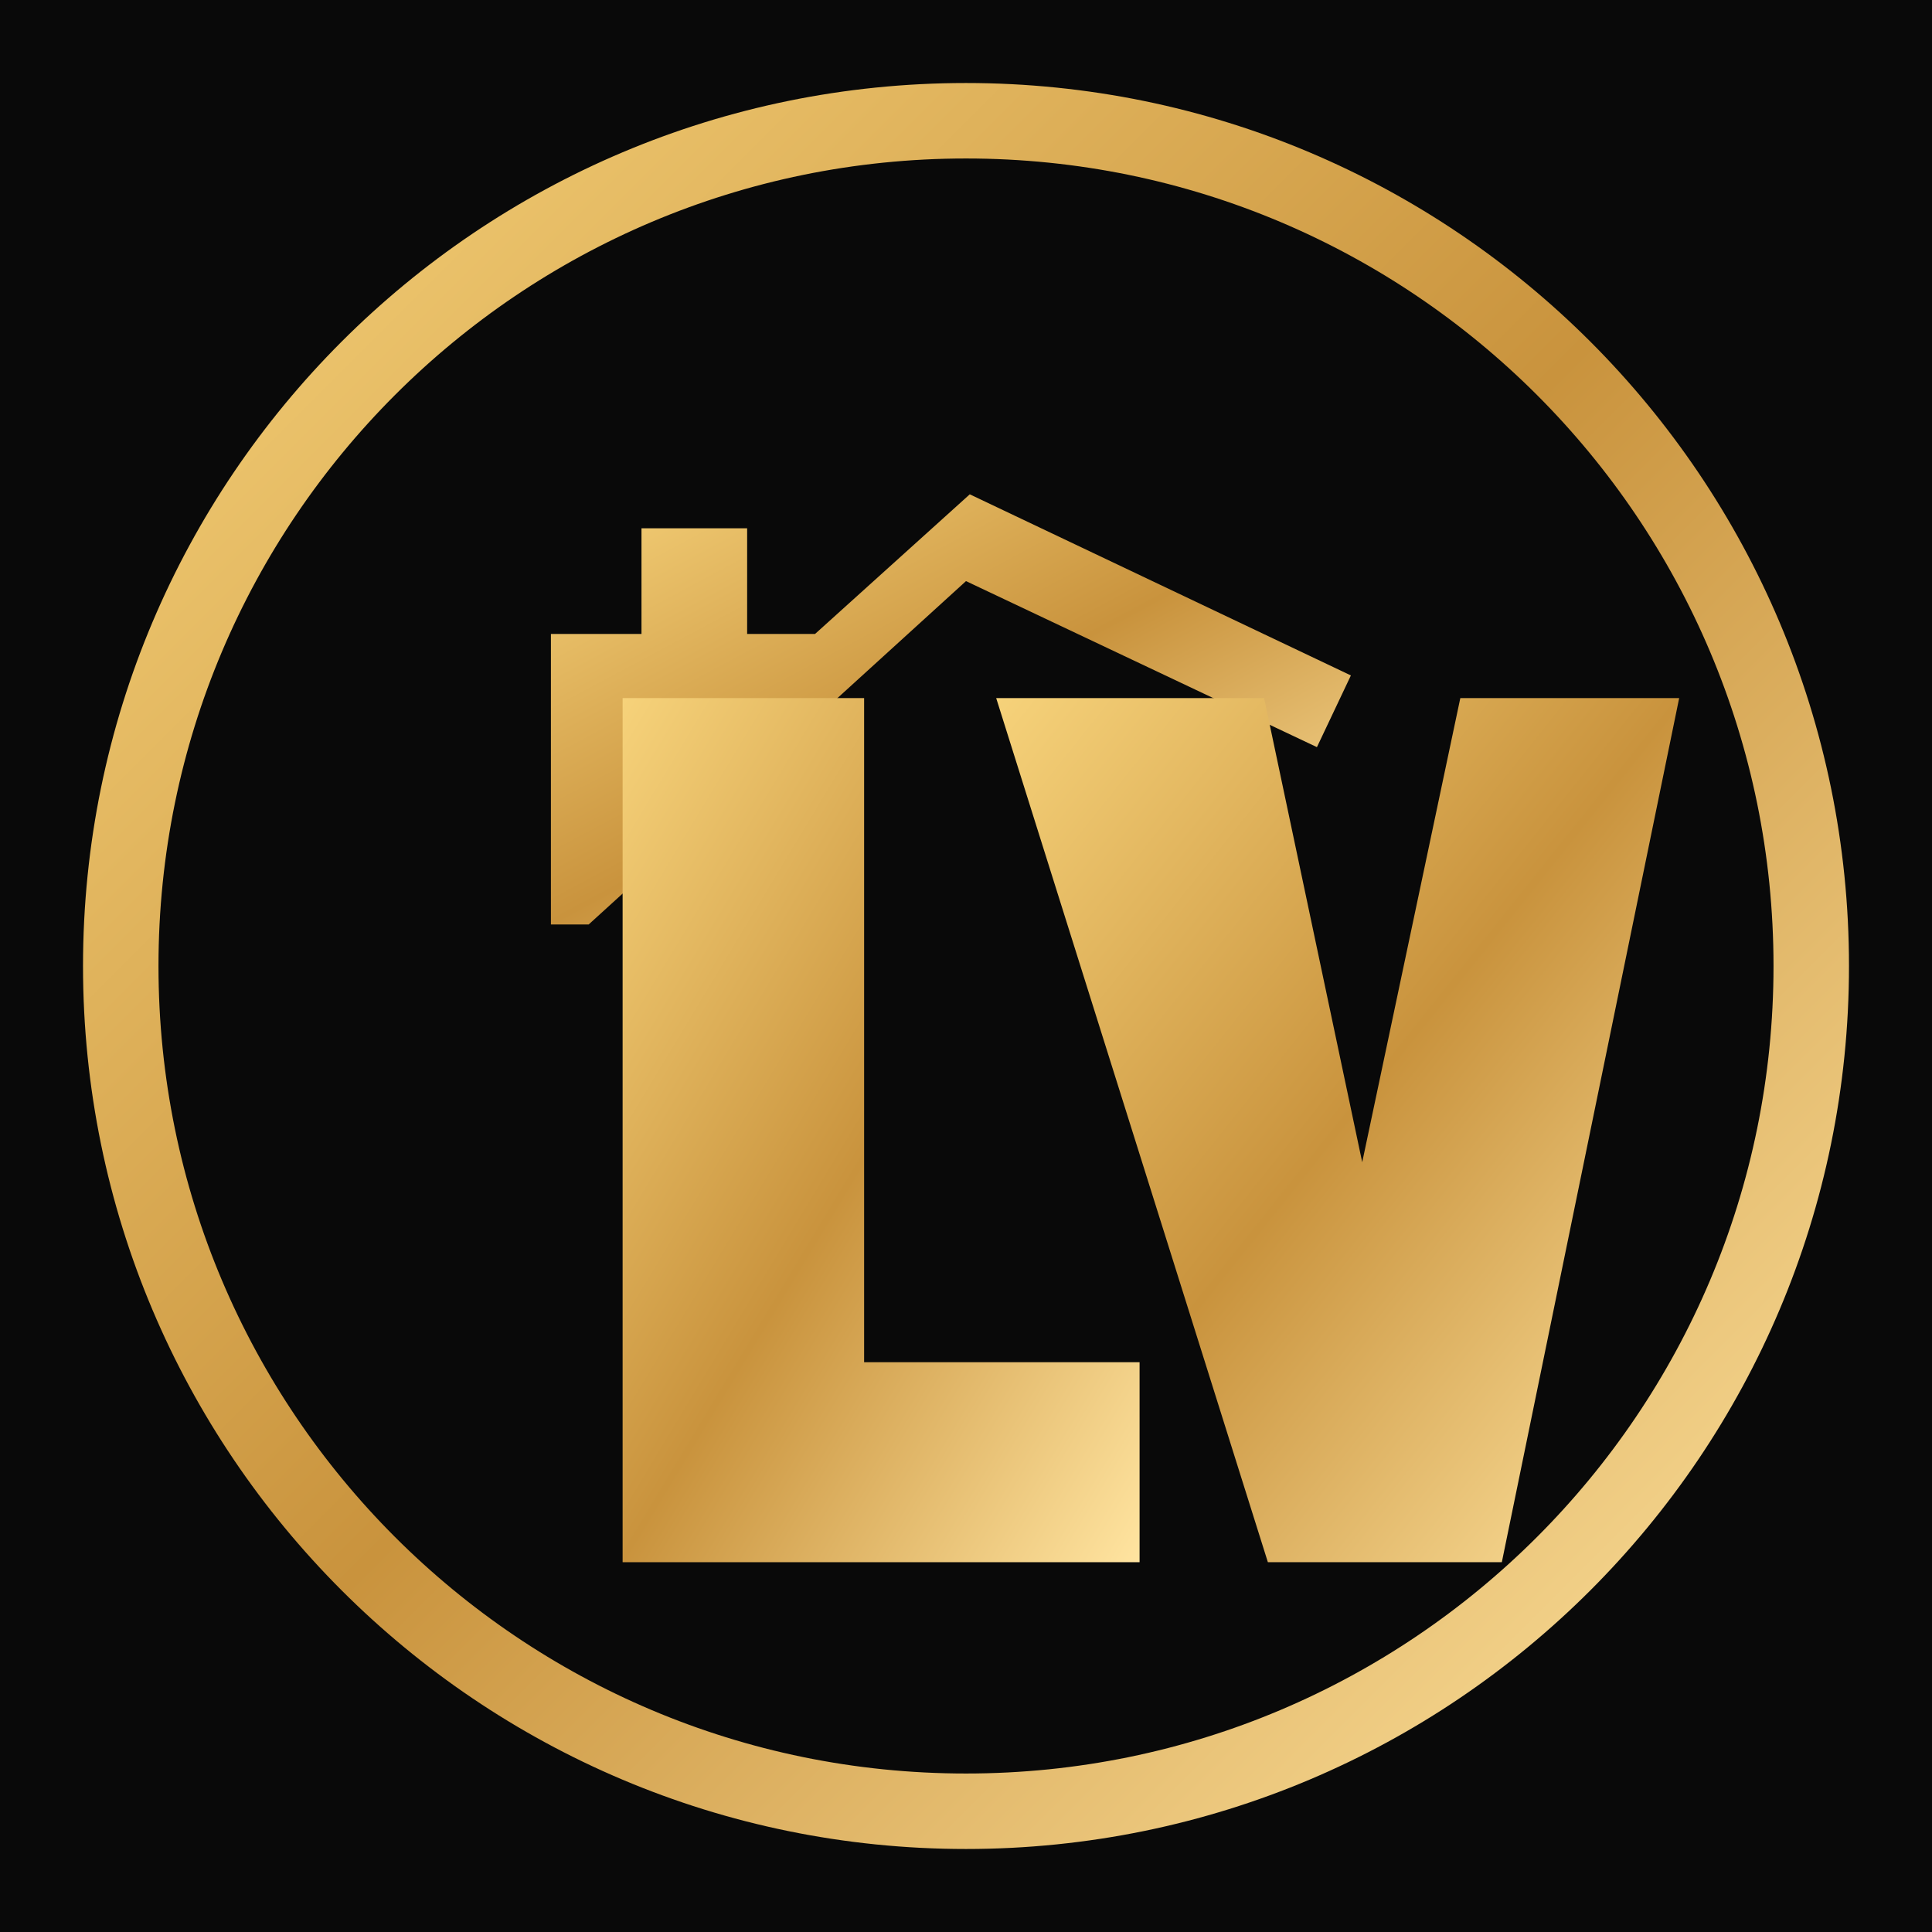
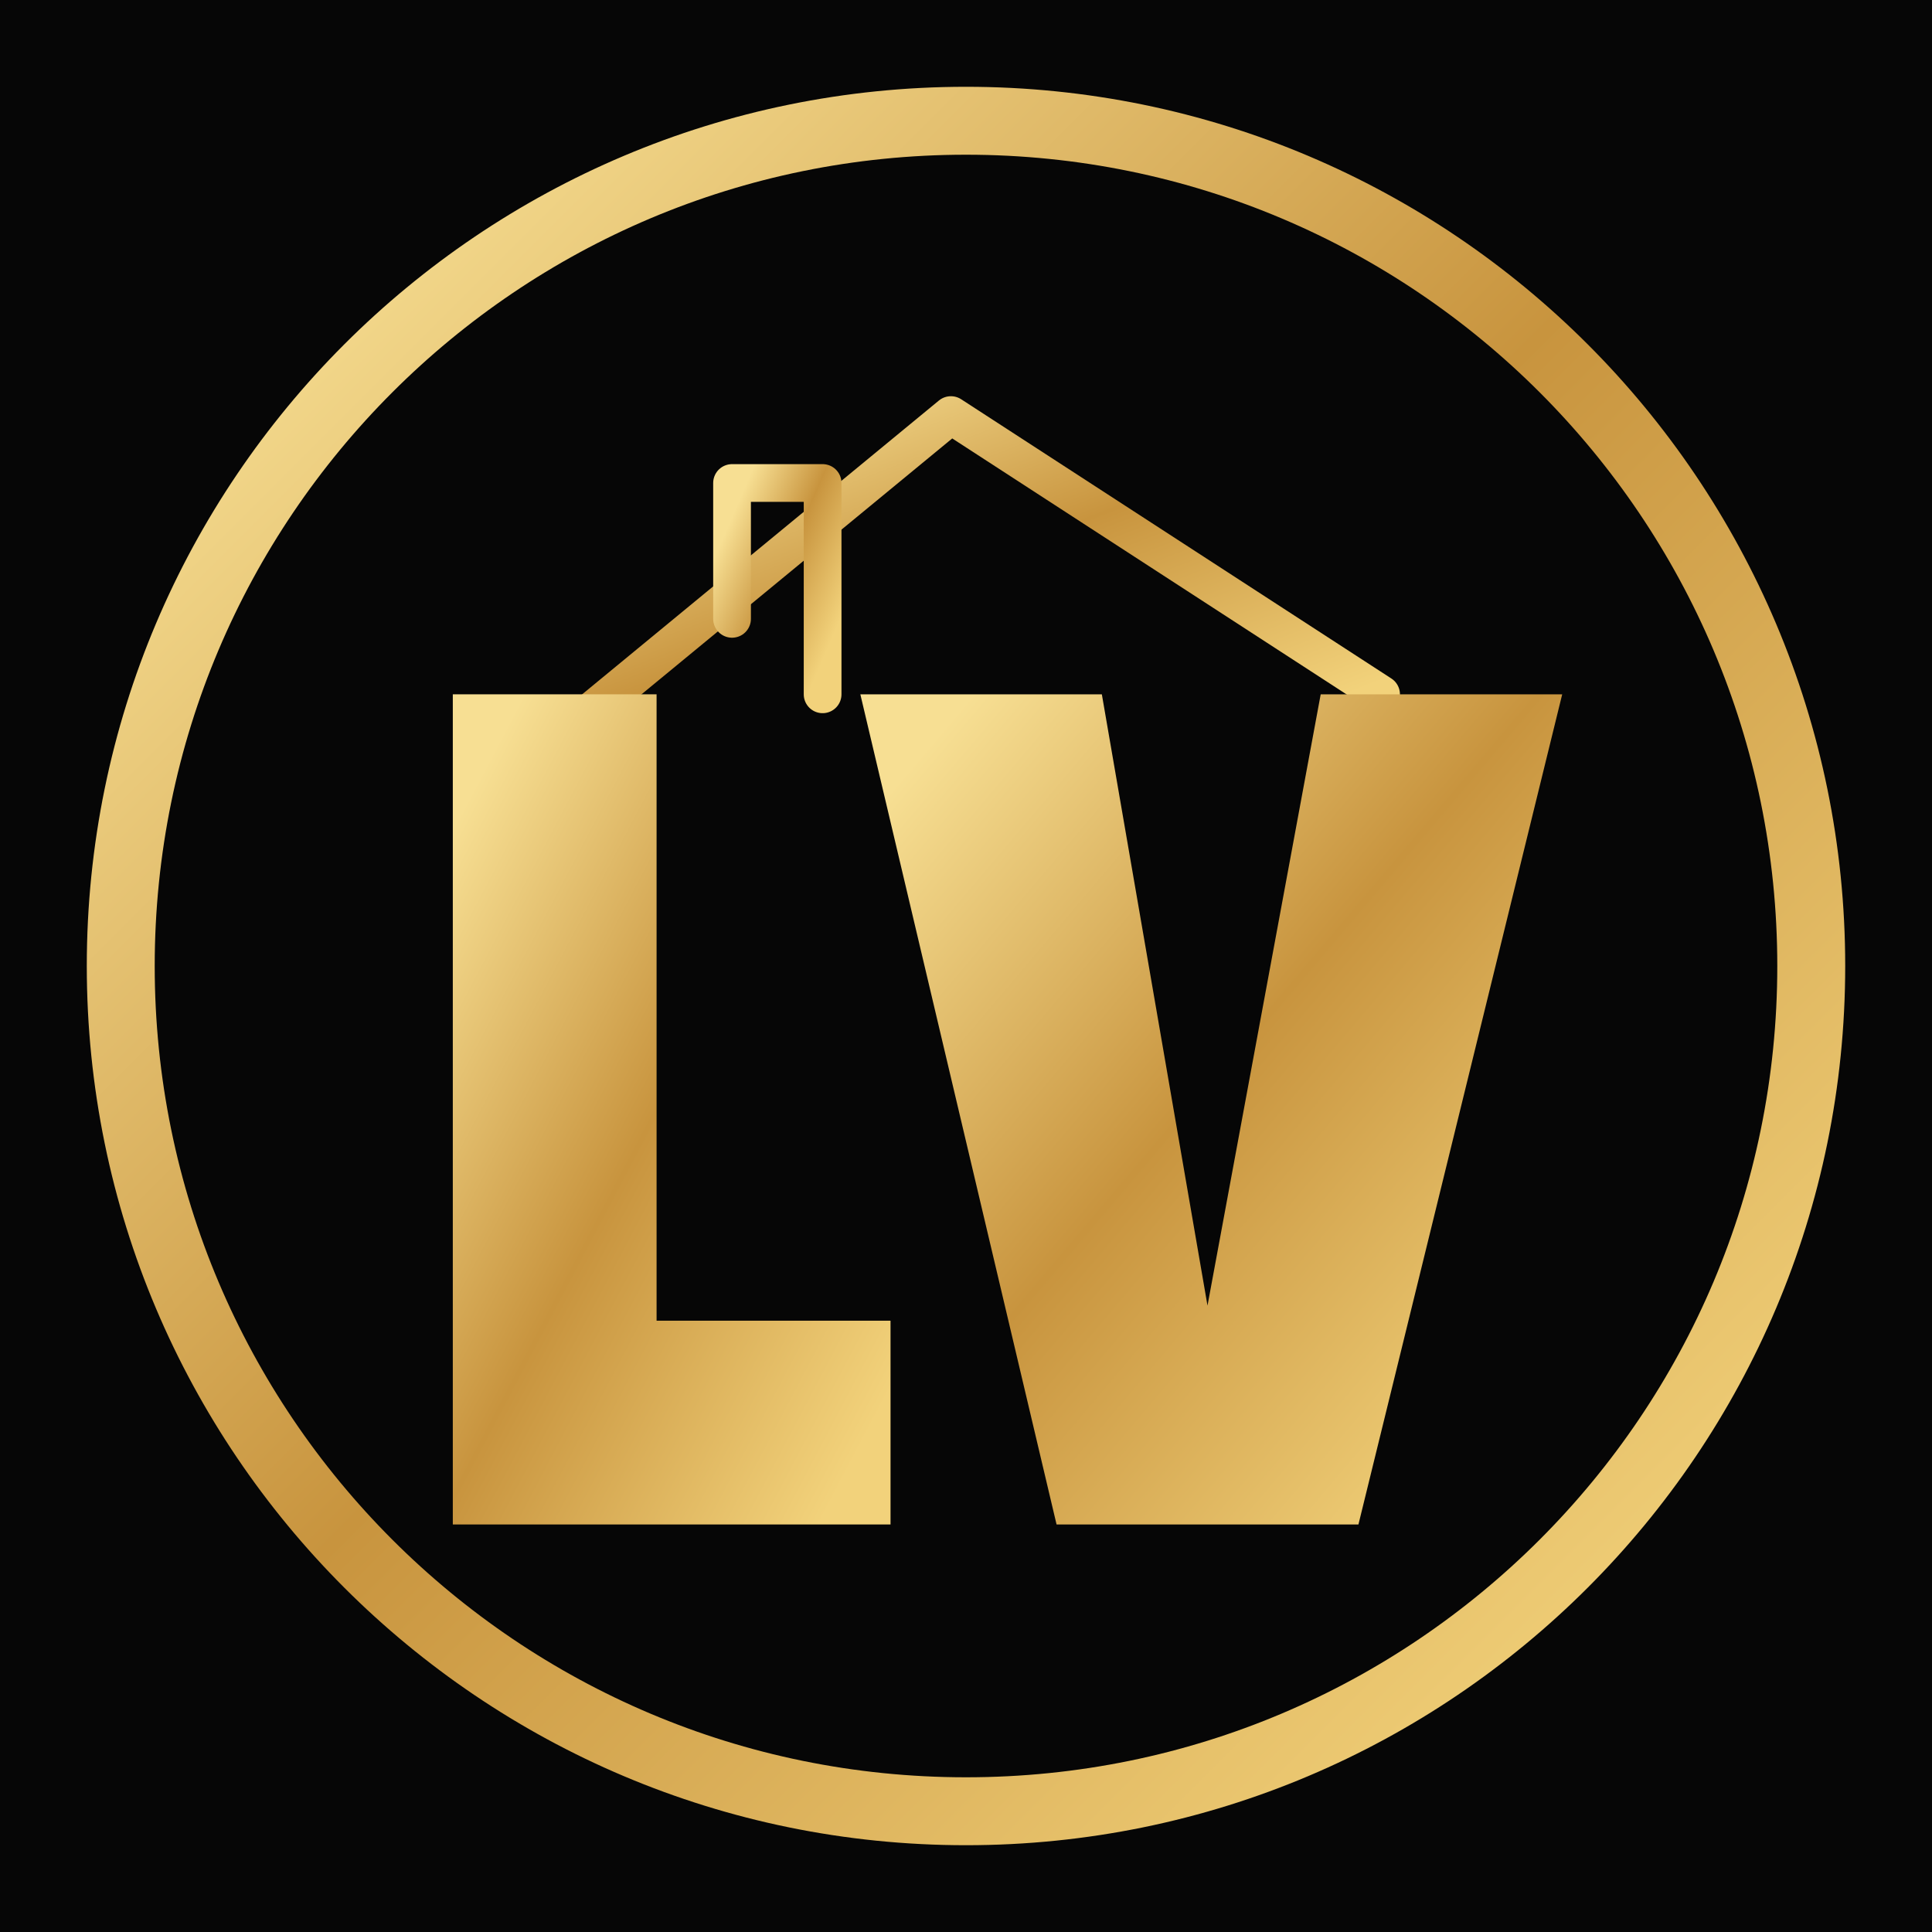
<svg xmlns="http://www.w3.org/2000/svg" viewBox="0 0 512 512" role="img" aria-label="LV Realty logo">
  <defs>
-     <linearGradient id="gold" x1="0%" y1="0%" x2="100%" y2="100%">
-       <stop offset="0%" stop-color="#f6d27a" />
-       <stop offset="50%" stop-color="#c9933d" />
-       <stop offset="100%" stop-color="#ffe4a0" />
+     <linearGradient id="gold" x1="8%" y1="8%" x2="92%" y2="92%">
+       <stop offset="0%" stop-color="#f7df93" />
+       <stop offset="48%" stop-color="#c8943e" />
+       <stop offset="100%" stop-color="#f2d27b" />
    </linearGradient>
  </defs>
-   <rect width="512" height="512" fill="#090909" />
-   <circle cx="256" cy="256" r="224" fill="none" stroke="url(#gold)" stroke-width="20" />
-   <path d="M146 168h24v-28h28v28h18l41-37 101 48-9 19-93-44-100 91h-10z" fill="url(#gold)" />
-   <path d="M165 185h64v176h73v53H165z" fill="url(#gold)" />
-   <path d="M264 185h71l26 123 26-123h58l-47 229h-62z" fill="url(#gold)" />
+   <rect width="512" height="512" fill="#060606" />
+   <circle cx="256" cy="256" r="224" fill="none" stroke="url(#gold)" stroke-width="18" />
+   <path d="M150 194 L252 110 L366 184" fill="none" stroke="url(#gold)" stroke-width="10" stroke-linecap="round" stroke-linejoin="round" />
+   <path d="M194 164 V128 H218 V184" fill="none" stroke="url(#gold)" stroke-width="10" stroke-linecap="round" stroke-linejoin="round" />
+   <path d="M120 184 H174 V350 H236 V404 H120 Z" fill="url(#gold)" />
+   <path d="M228 184 H292 L320 346 L350 184 H414 L360 404 H280 Z" fill="url(#gold)" />
</svg>
